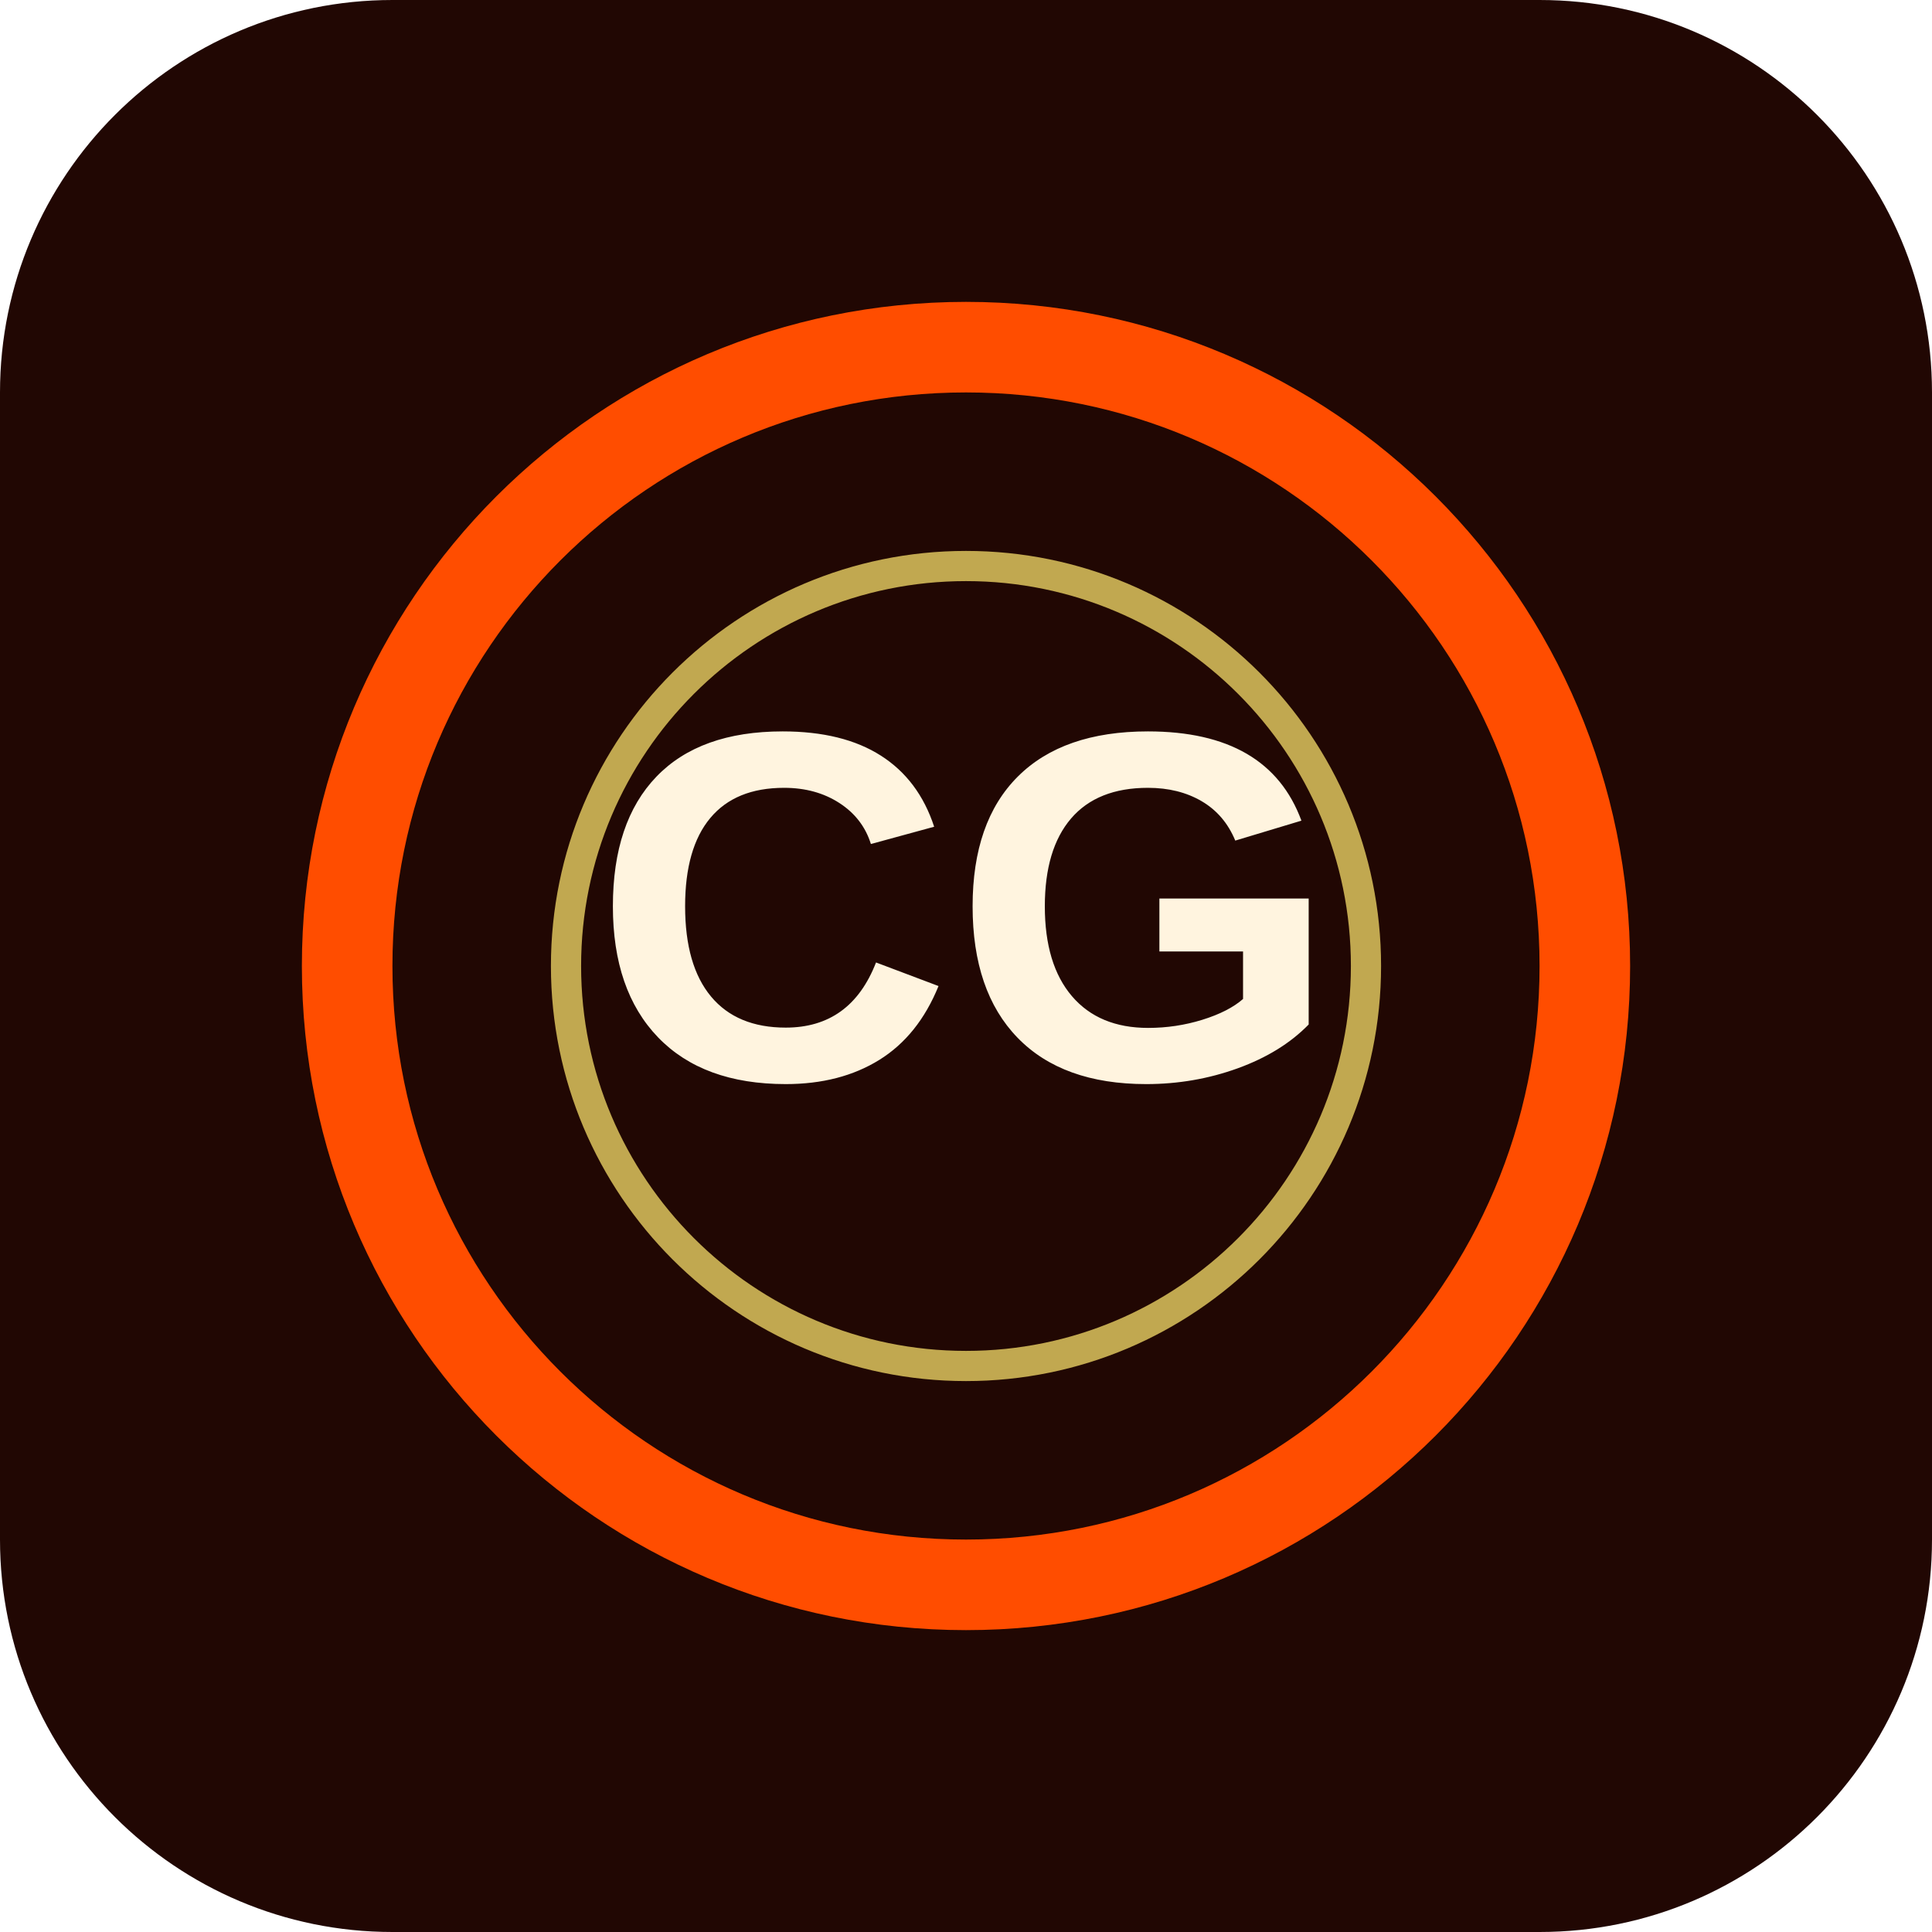
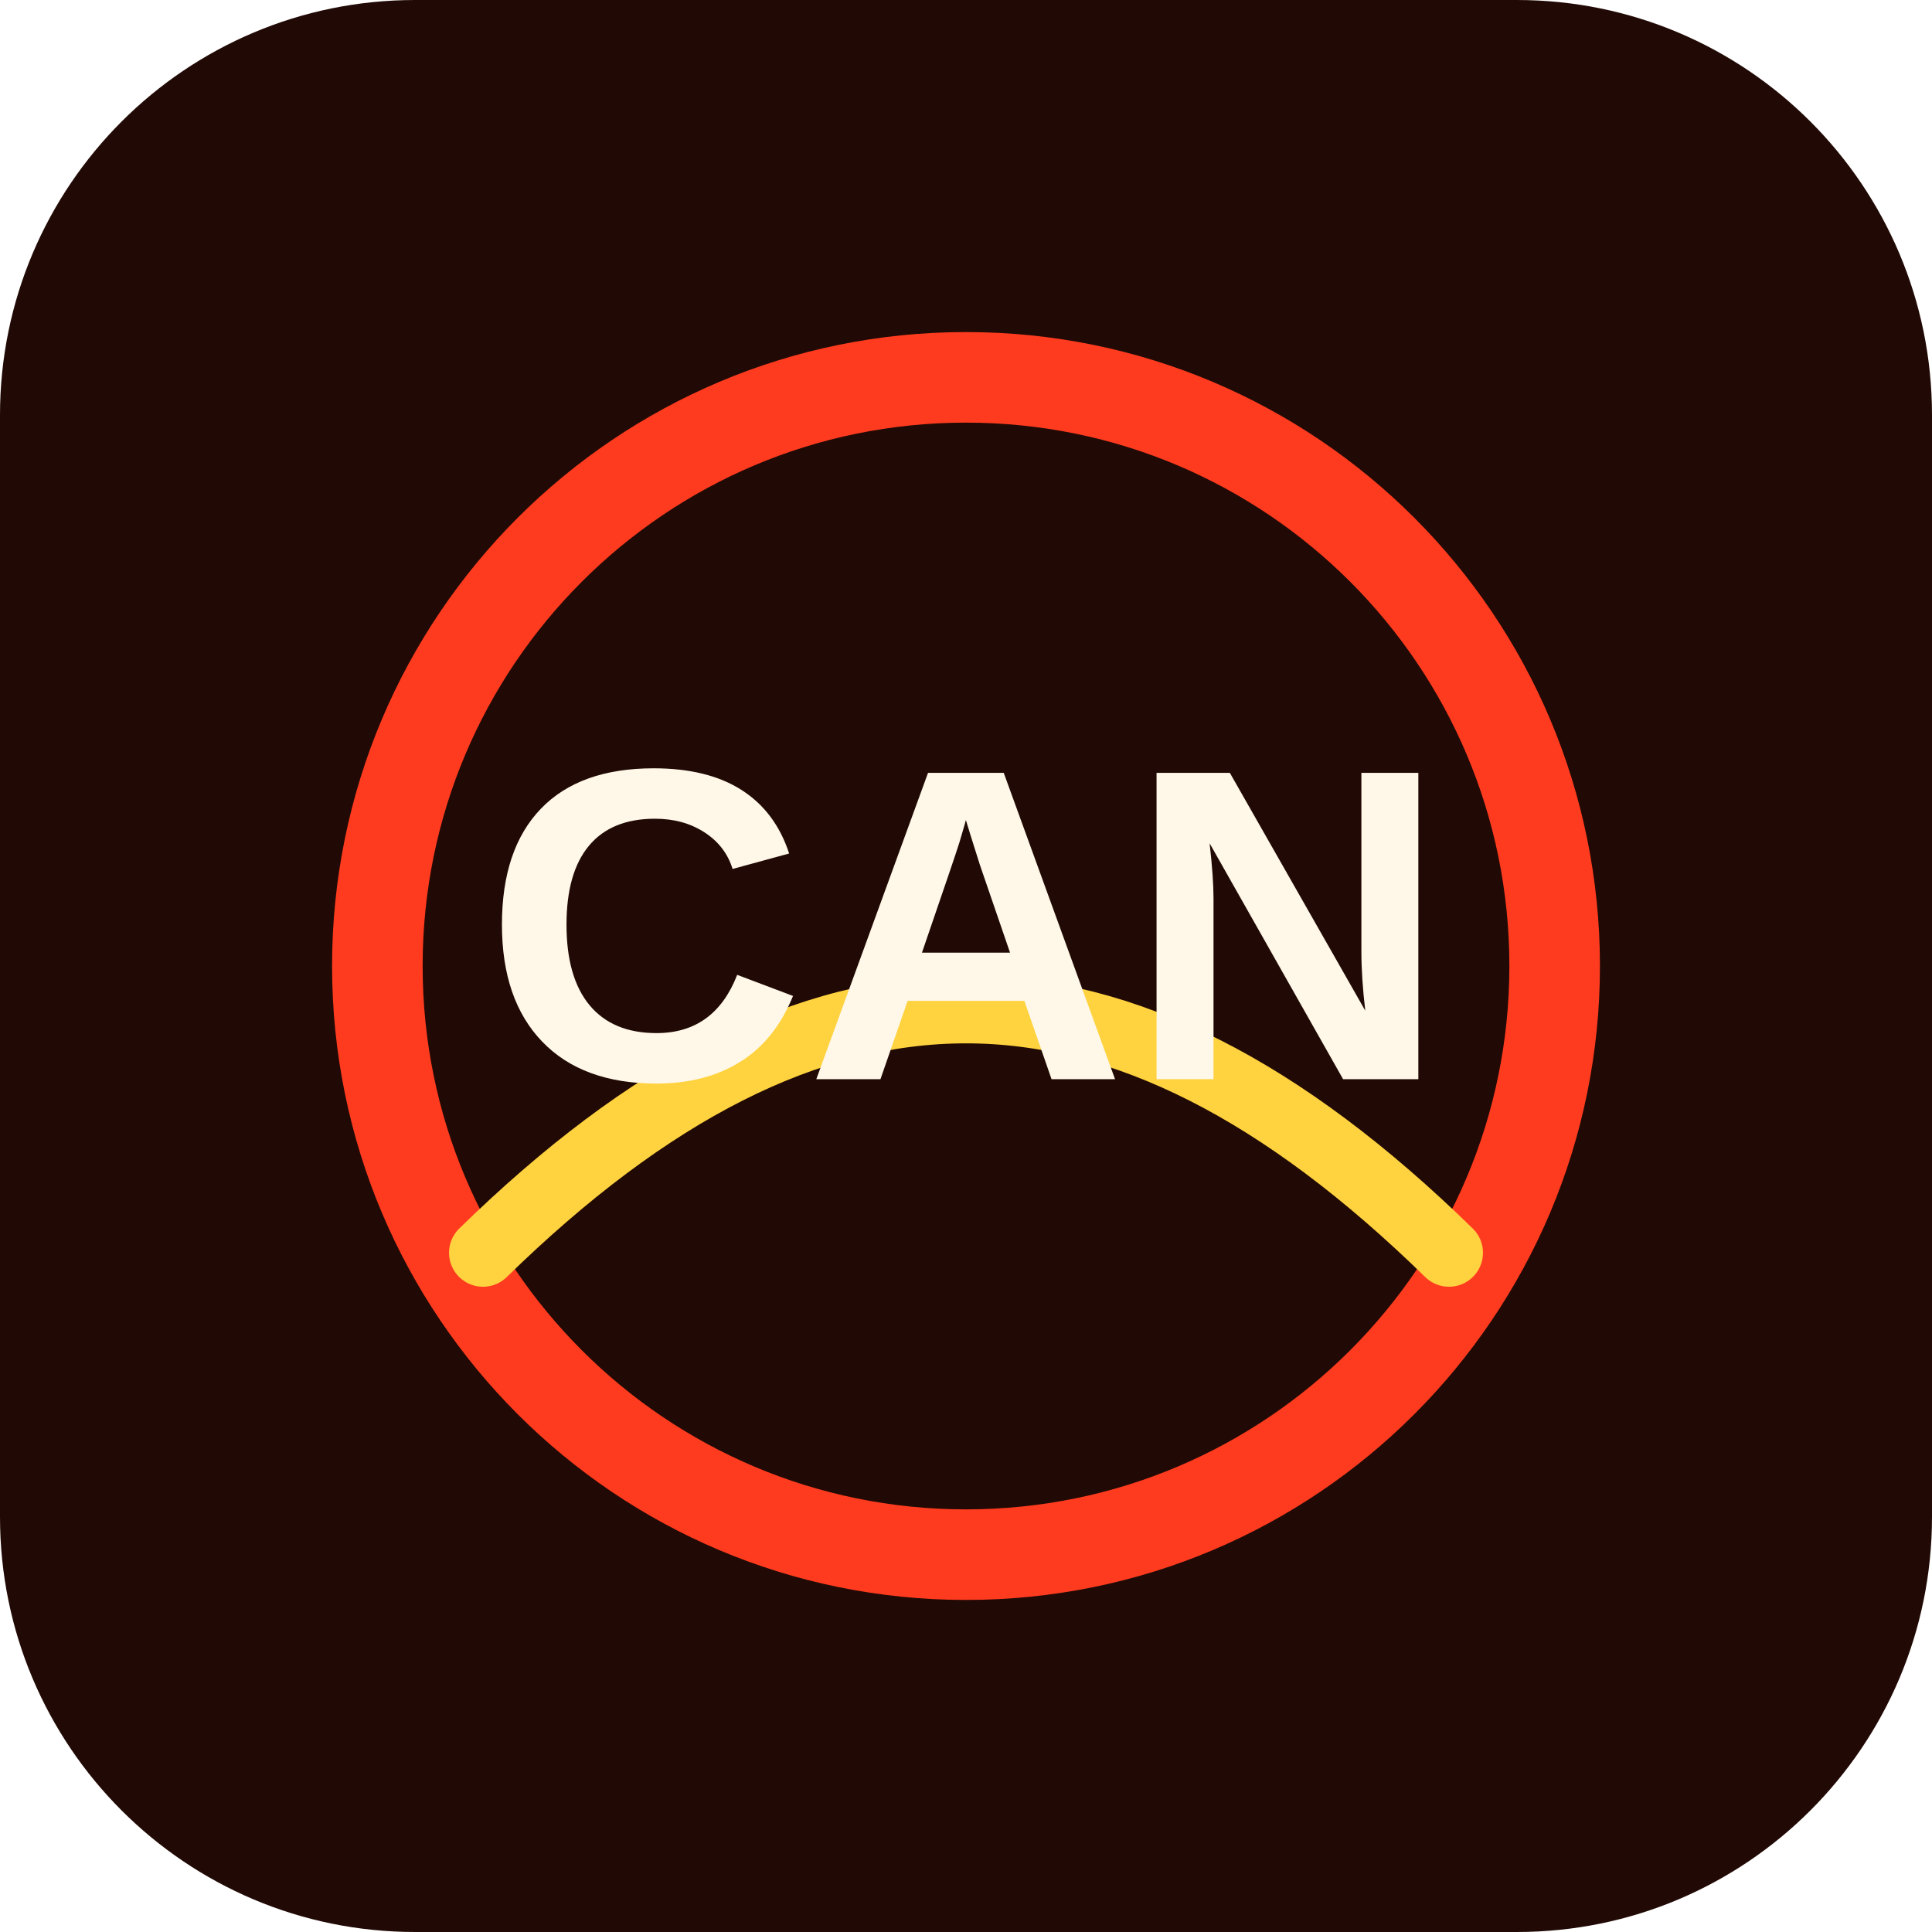
<svg xmlns="http://www.w3.org/2000/svg" width="512" height="512" viewBox="0 0 512 512" role="img" aria-label="Caneyo Geprek Express logo">
-   <rect width="512" height="512" rx="104" fill="#210703" />
-   <path d="M92 256c0-90.6 73.4-164 164-164s164 73.4 164 164-73.4 164-164 164S92 346.6 92 256Z" fill="none" stroke="#ff4d00" stroke-width="24" />
-   <path d="M150 256c0-58.5 47.5-106 106-106s106 47.5 106 106-47.5 106-106 106-106-47.5-106-106Z" fill="none" stroke="#ffe66d" stroke-width="8" opacity=".72" />
-   <text x="256" y="286" text-anchor="middle" font-family="Arial, Helvetica, sans-serif" font-size="132" font-weight="900" fill="#fff4df">CG</text>
+   <rect width="512" height="512" rx="110" fill="#210a05" />
+   <circle cx="256" cy="256" r="156" fill="none" stroke="#ff3b1f" stroke-width="24" />
+   <path d="M128 332c88-86 168-86 256 0" fill="none" stroke="#ffd23f" stroke-width="18" stroke-linecap="round" />
+   <text x="256" y="286" text-anchor="middle" font-family="Arial, sans-serif" font-size="118" font-weight="900" fill="#fff8e8">CAN</text>
</svg>
